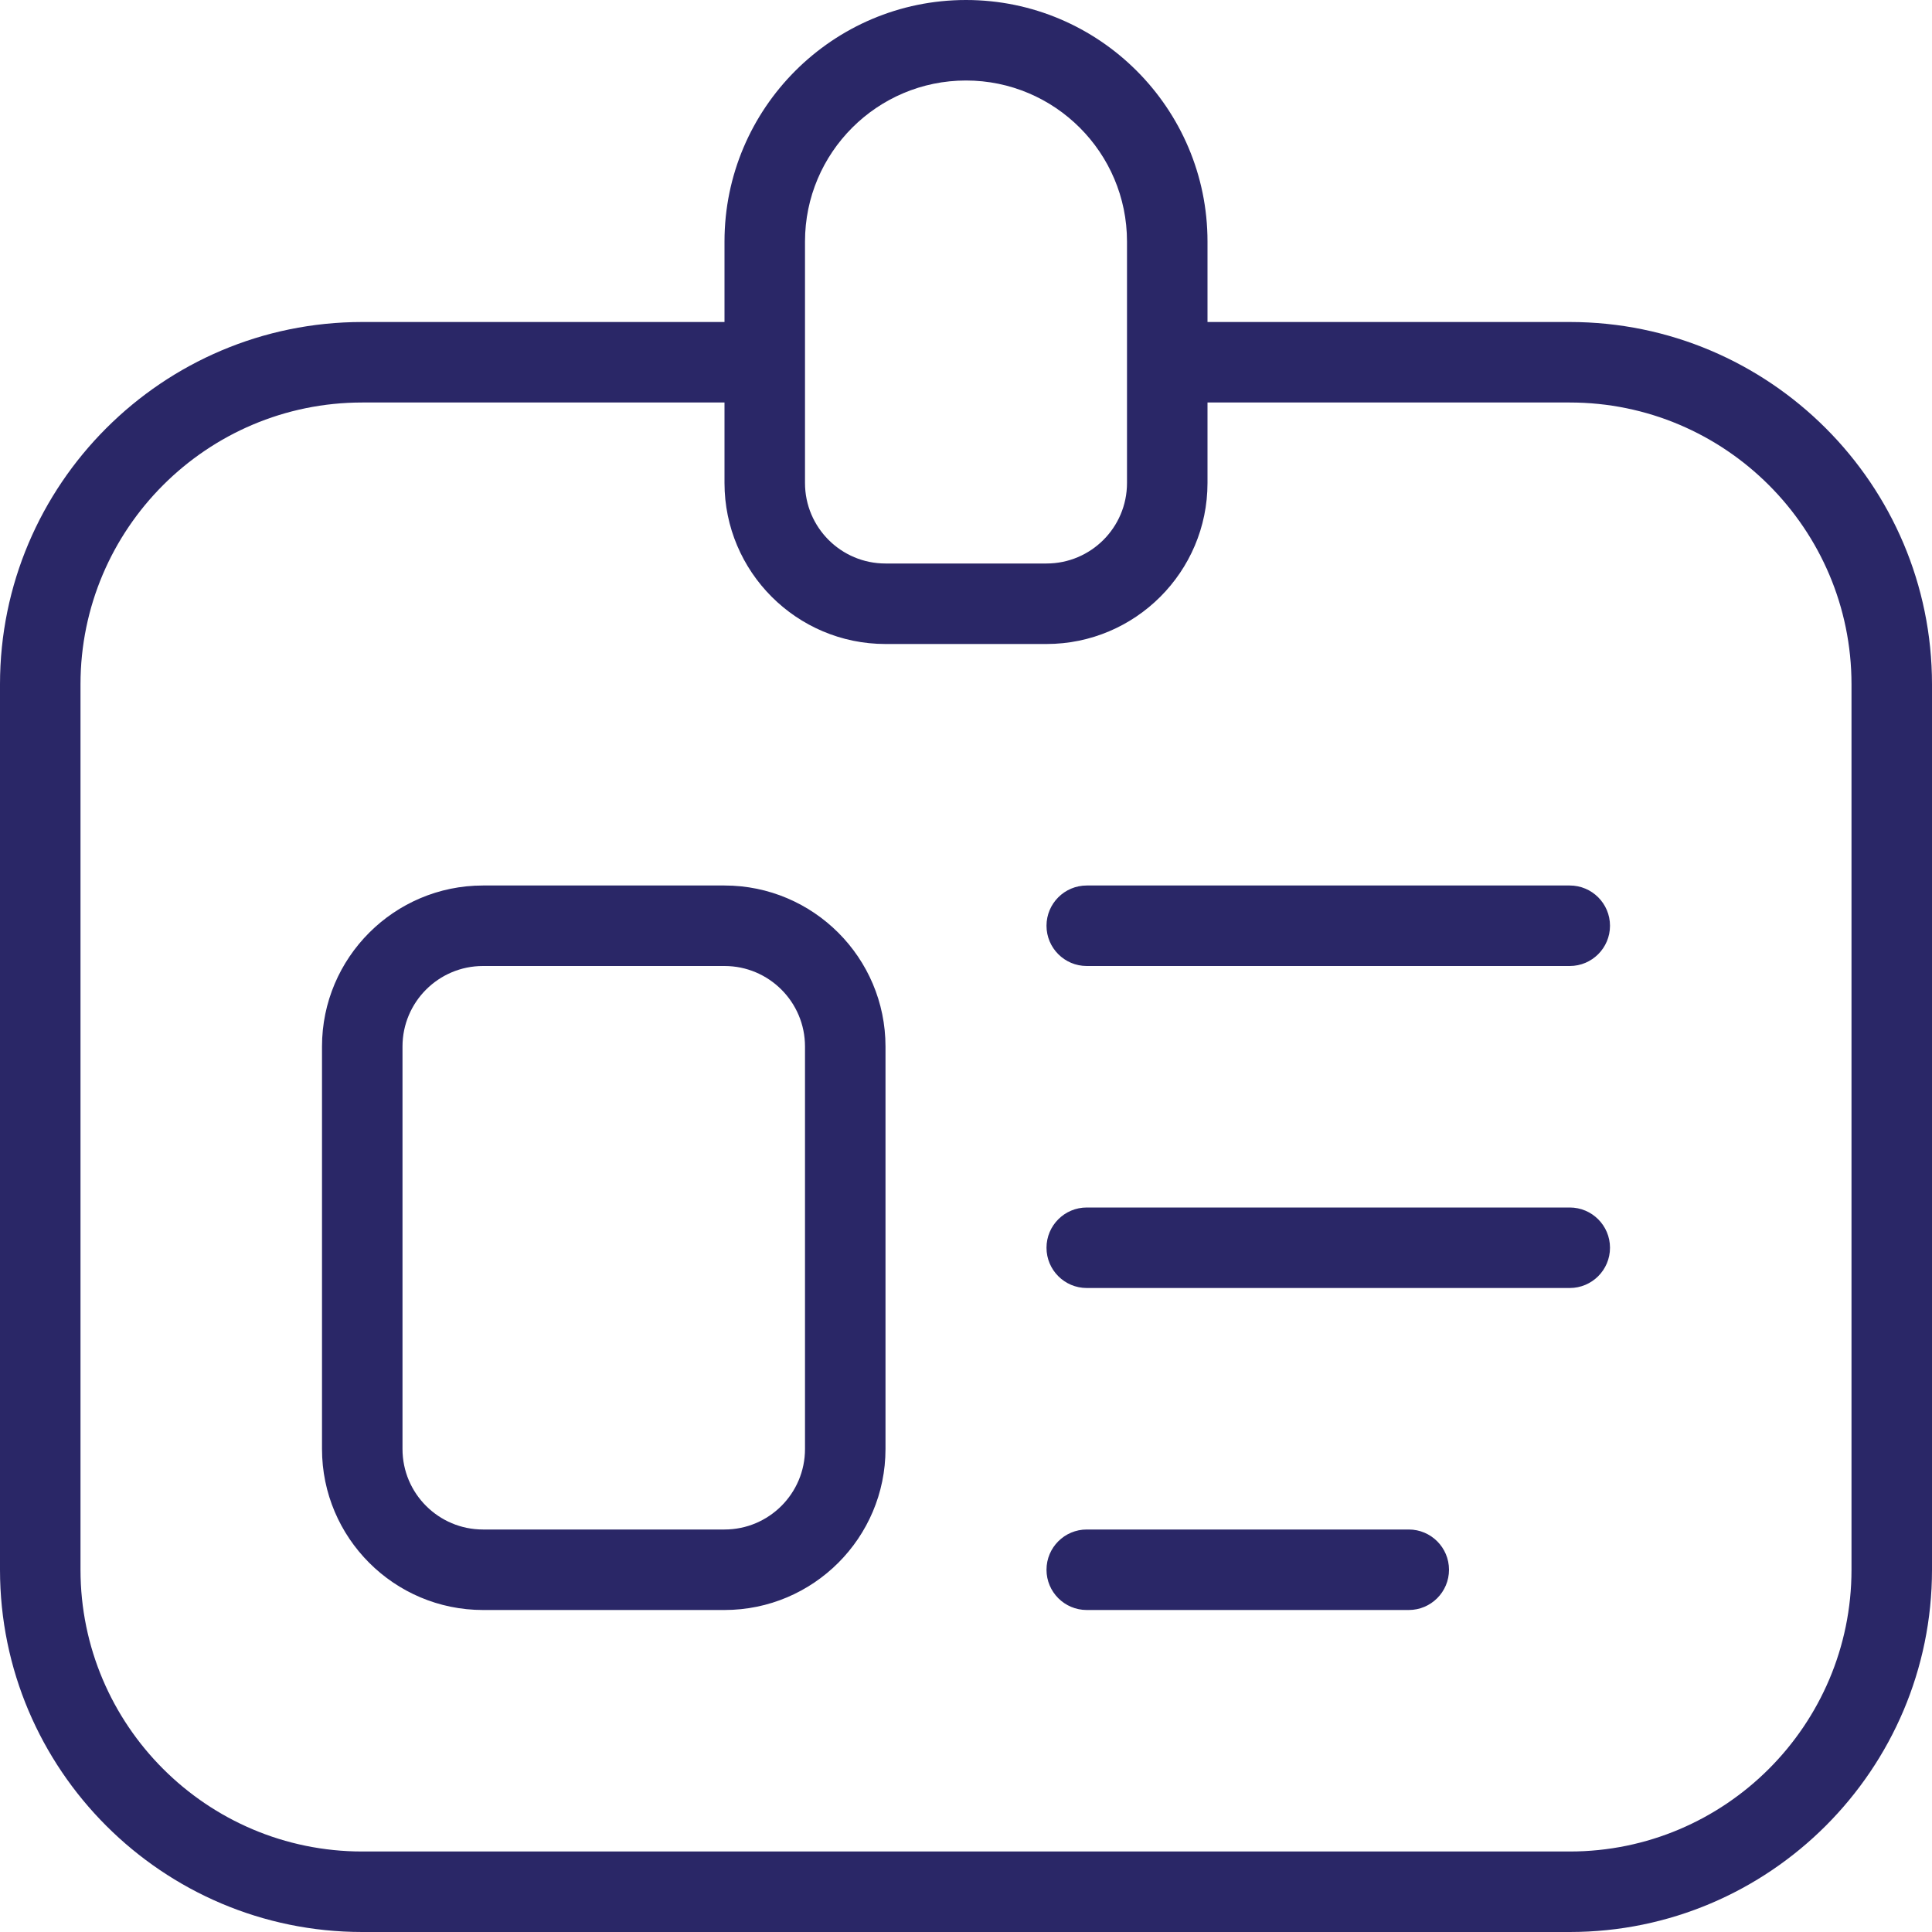
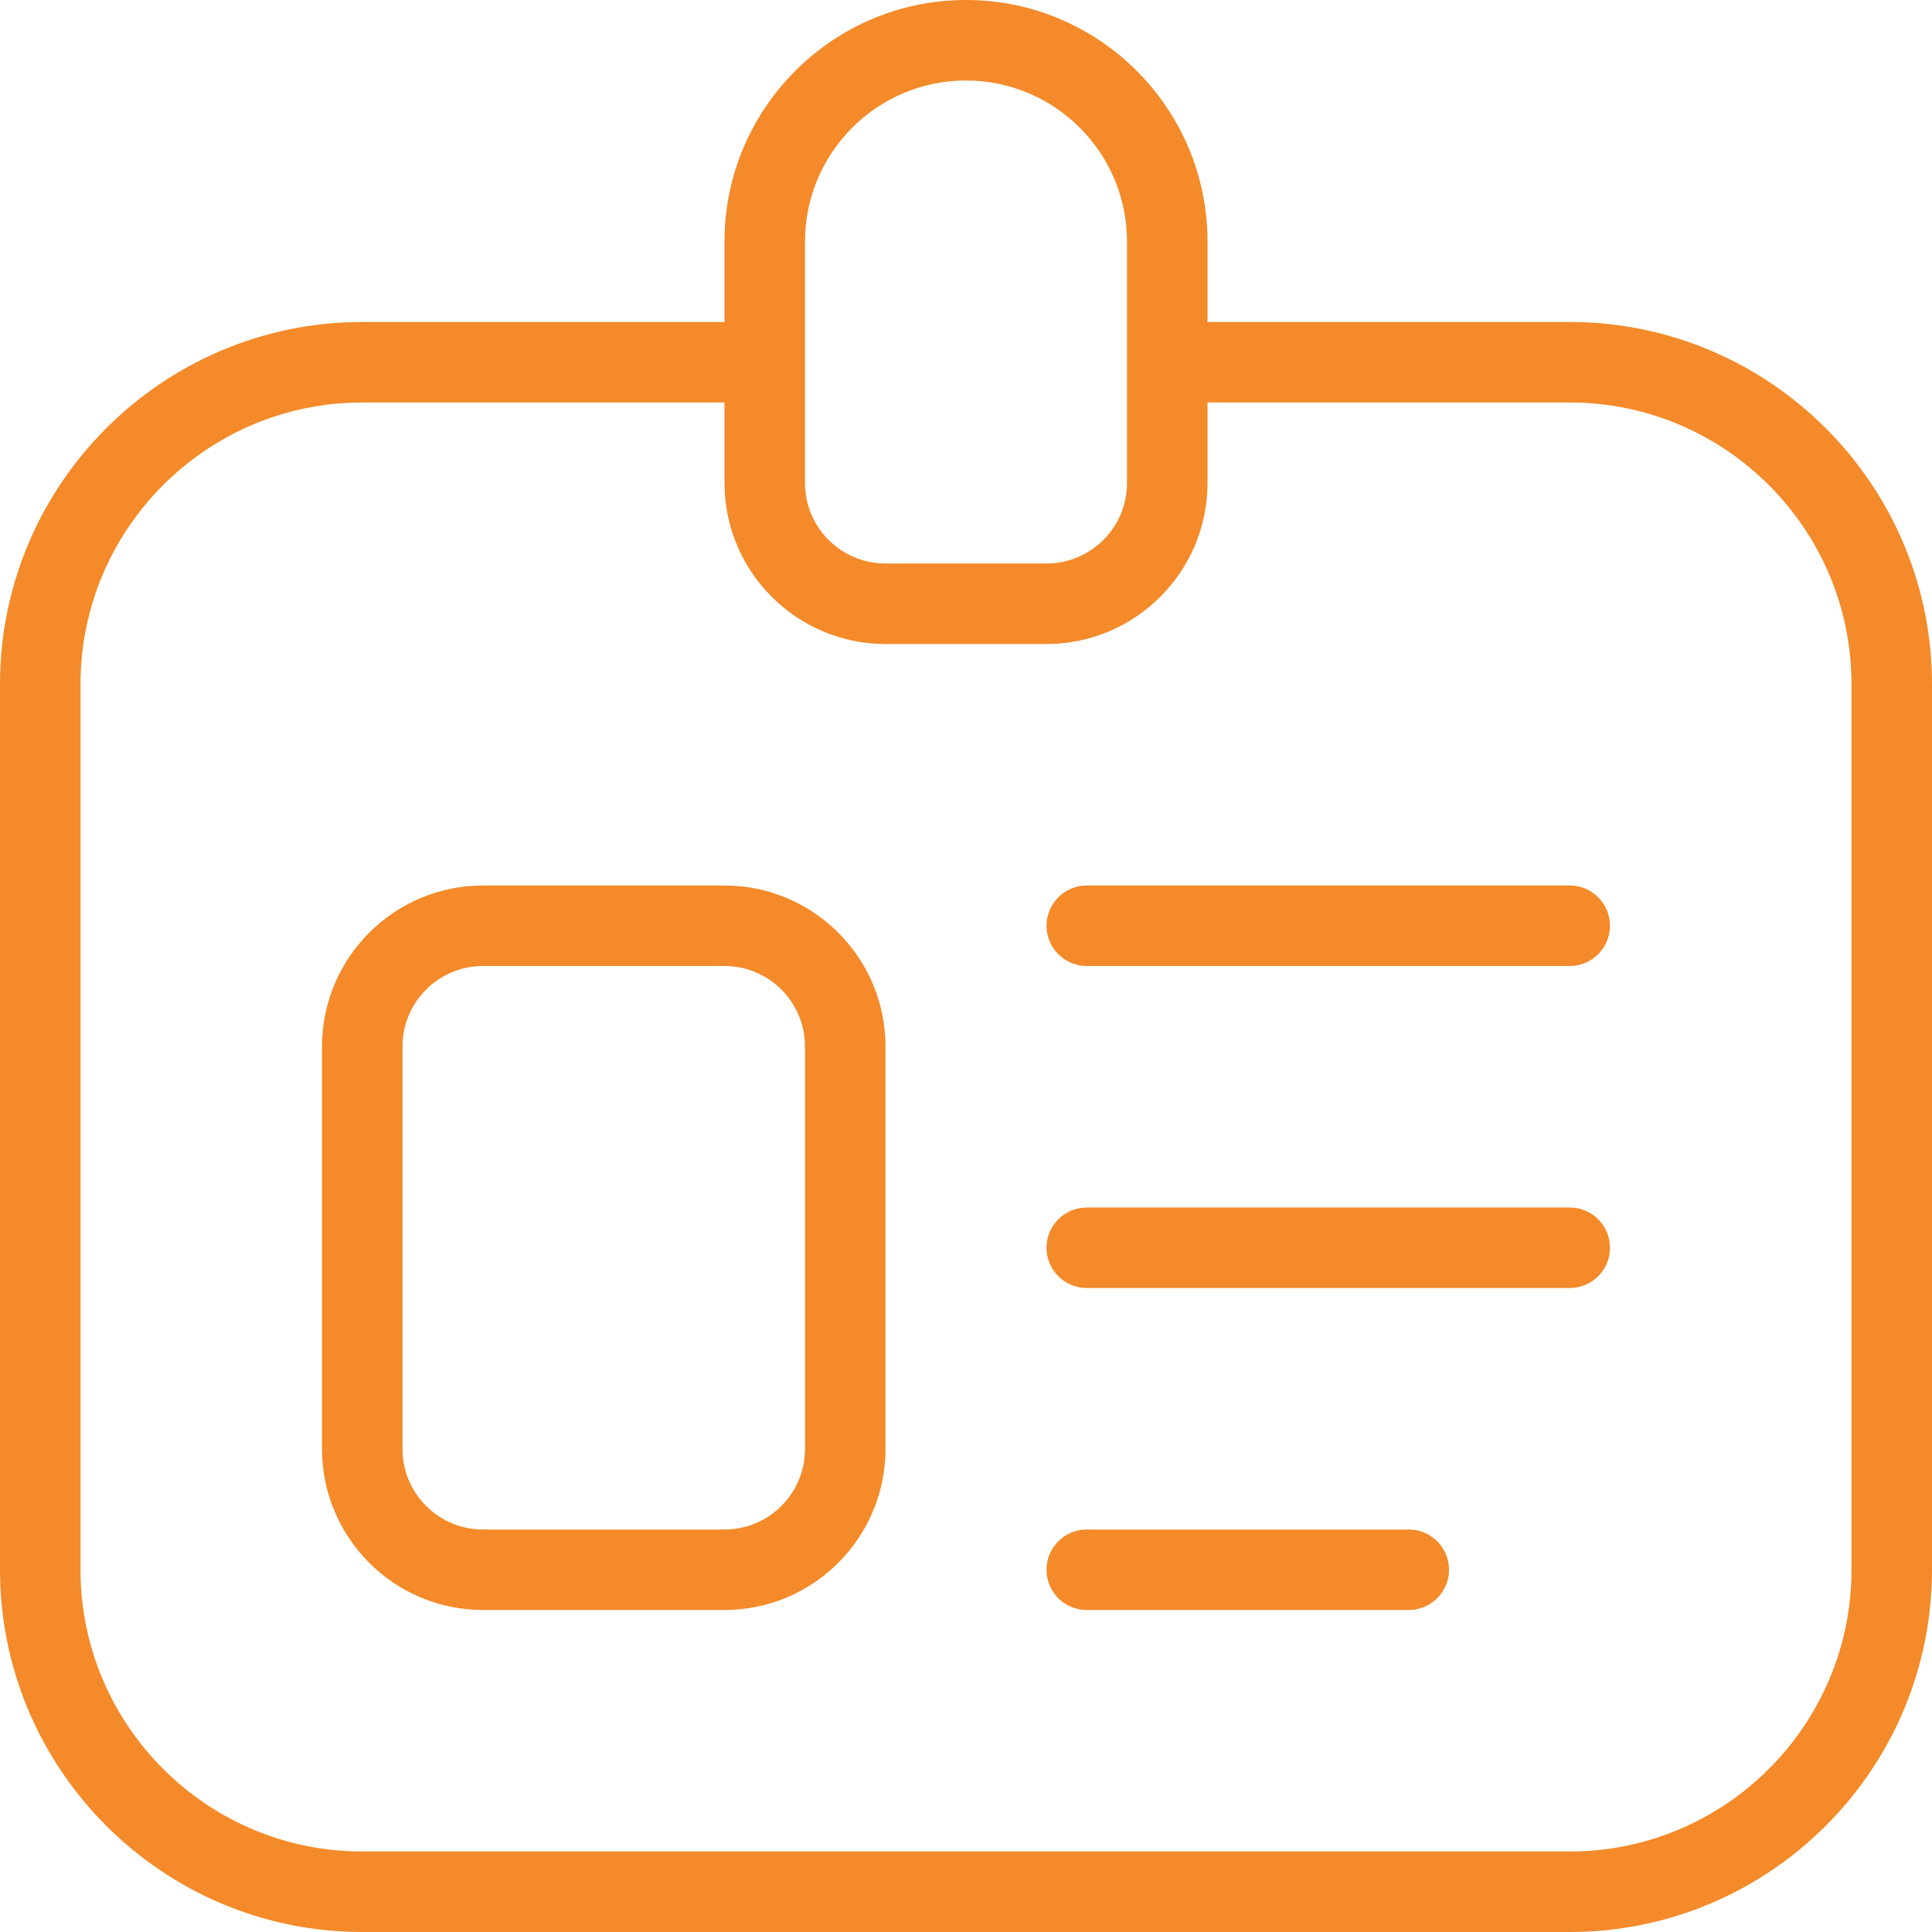
<svg xmlns="http://www.w3.org/2000/svg" width="24" height="24" viewBox="0 0 24 24" fill="none">
-   <path d="M19.5 4H15V3C15 1.346 13.654 0 12 0C10.346 0 9 1.346 9 3V4H4.5C2.019 4 0 6.019 0 8.5V19.5C0 21.981 2.019 24 4.5 24H19.5C21.981 24 24 21.981 24 19.5V8.5C24 6.019 21.981 4 19.5 4ZM10 3C10 1.897 10.897 1 12 1C13.103 1 14 1.897 14 3V6C14 6.552 13.552 7 13 7H11C10.448 7 10 6.552 10 6V3ZM23 19.5C23 21.43 21.43 23 19.5 23H4.5C2.57 23 1 21.43 1 19.5V8.5C1 6.57 2.57 5 4.5 5H9V6C9 7.103 9.897 8 11 8H13C14.103 8 15 7.103 15 6V5H19.5C21.43 5 23 6.57 23 8.5V19.5ZM9 11H6C4.897 11 4 11.897 4 13V18C4 19.103 4.897 20 6 20H9C10.103 20 11 19.103 11 18V13C11 11.897 10.103 11 9 11ZM10 18C10 18.552 9.552 19 9 19H6C5.448 19 5 18.552 5 18V13C5 12.448 5.448 12 6 12H9C9.552 12 10 12.448 10 13V18ZM20 15.5C20 15.776 19.776 16 19.5 16H13.5C13.224 16 13 15.776 13 15.5C13 15.224 13.224 15 13.5 15H19.5C19.776 15 20 15.224 20 15.5ZM20 11.5C20 11.776 19.776 12 19.5 12H13.5C13.224 12 13 11.776 13 11.5C13 11.224 13.224 11 13.5 11H19.5C19.776 11 20 11.224 20 11.5ZM18 19.5C18 19.776 17.776 20 17.5 20H13.5C13.224 20 13 19.776 13 19.5C13 19.224 13.224 19 13.5 19H17.5C17.776 19 18 19.224 18 19.5Z" fill="#2A2767" />
+   <path d="M19.5 4H15V3C15 1.346 13.654 0 12 0C10.346 0 9 1.346 9 3V4H4.5C2.019 4 0 6.019 0 8.5V19.5C0 21.981 2.019 24 4.5 24H19.5C21.981 24 24 21.981 24 19.5V8.5C24 6.019 21.981 4 19.5 4ZM10 3C10 1.897 10.897 1 12 1C13.103 1 14 1.897 14 3V6C14 6.552 13.552 7 13 7H11C10.448 7 10 6.552 10 6V3ZM23 19.5C23 21.43 21.43 23 19.5 23H4.5C2.57 23 1 21.43 1 19.5V8.5C1 6.57 2.57 5 4.5 5H9V6C9 7.103 9.897 8 11 8H13C14.103 8 15 7.103 15 6V5H19.5C21.43 5 23 6.57 23 8.5V19.5ZM9 11H6C4.897 11 4 11.897 4 13V18C4 19.103 4.897 20 6 20H9C10.103 20 11 19.103 11 18V13C11 11.897 10.103 11 9 11ZM10 18C10 18.552 9.552 19 9 19H6C5.448 19 5 18.552 5 18V13C5 12.448 5.448 12 6 12H9C9.552 12 10 12.448 10 13V18ZM20 15.5C20 15.776 19.776 16 19.5 16H13.5C13.224 16 13 15.776 13 15.5C13 15.224 13.224 15 13.5 15H19.5C19.776 15 20 15.224 20 15.5ZM20 11.5C20 11.776 19.776 12 19.5 12H13.5C13.224 12 13 11.776 13 11.5C13 11.224 13.224 11 13.5 11H19.5C19.776 11 20 11.224 20 11.5ZM18 19.5C18 19.776 17.776 20 17.5 20H13.5C13.224 20 13 19.776 13 19.5C13 19.224 13.224 19 13.5 19H17.5C17.776 19 18 19.224 18 19.5Z" fill="#f48a29" />
</svg>
